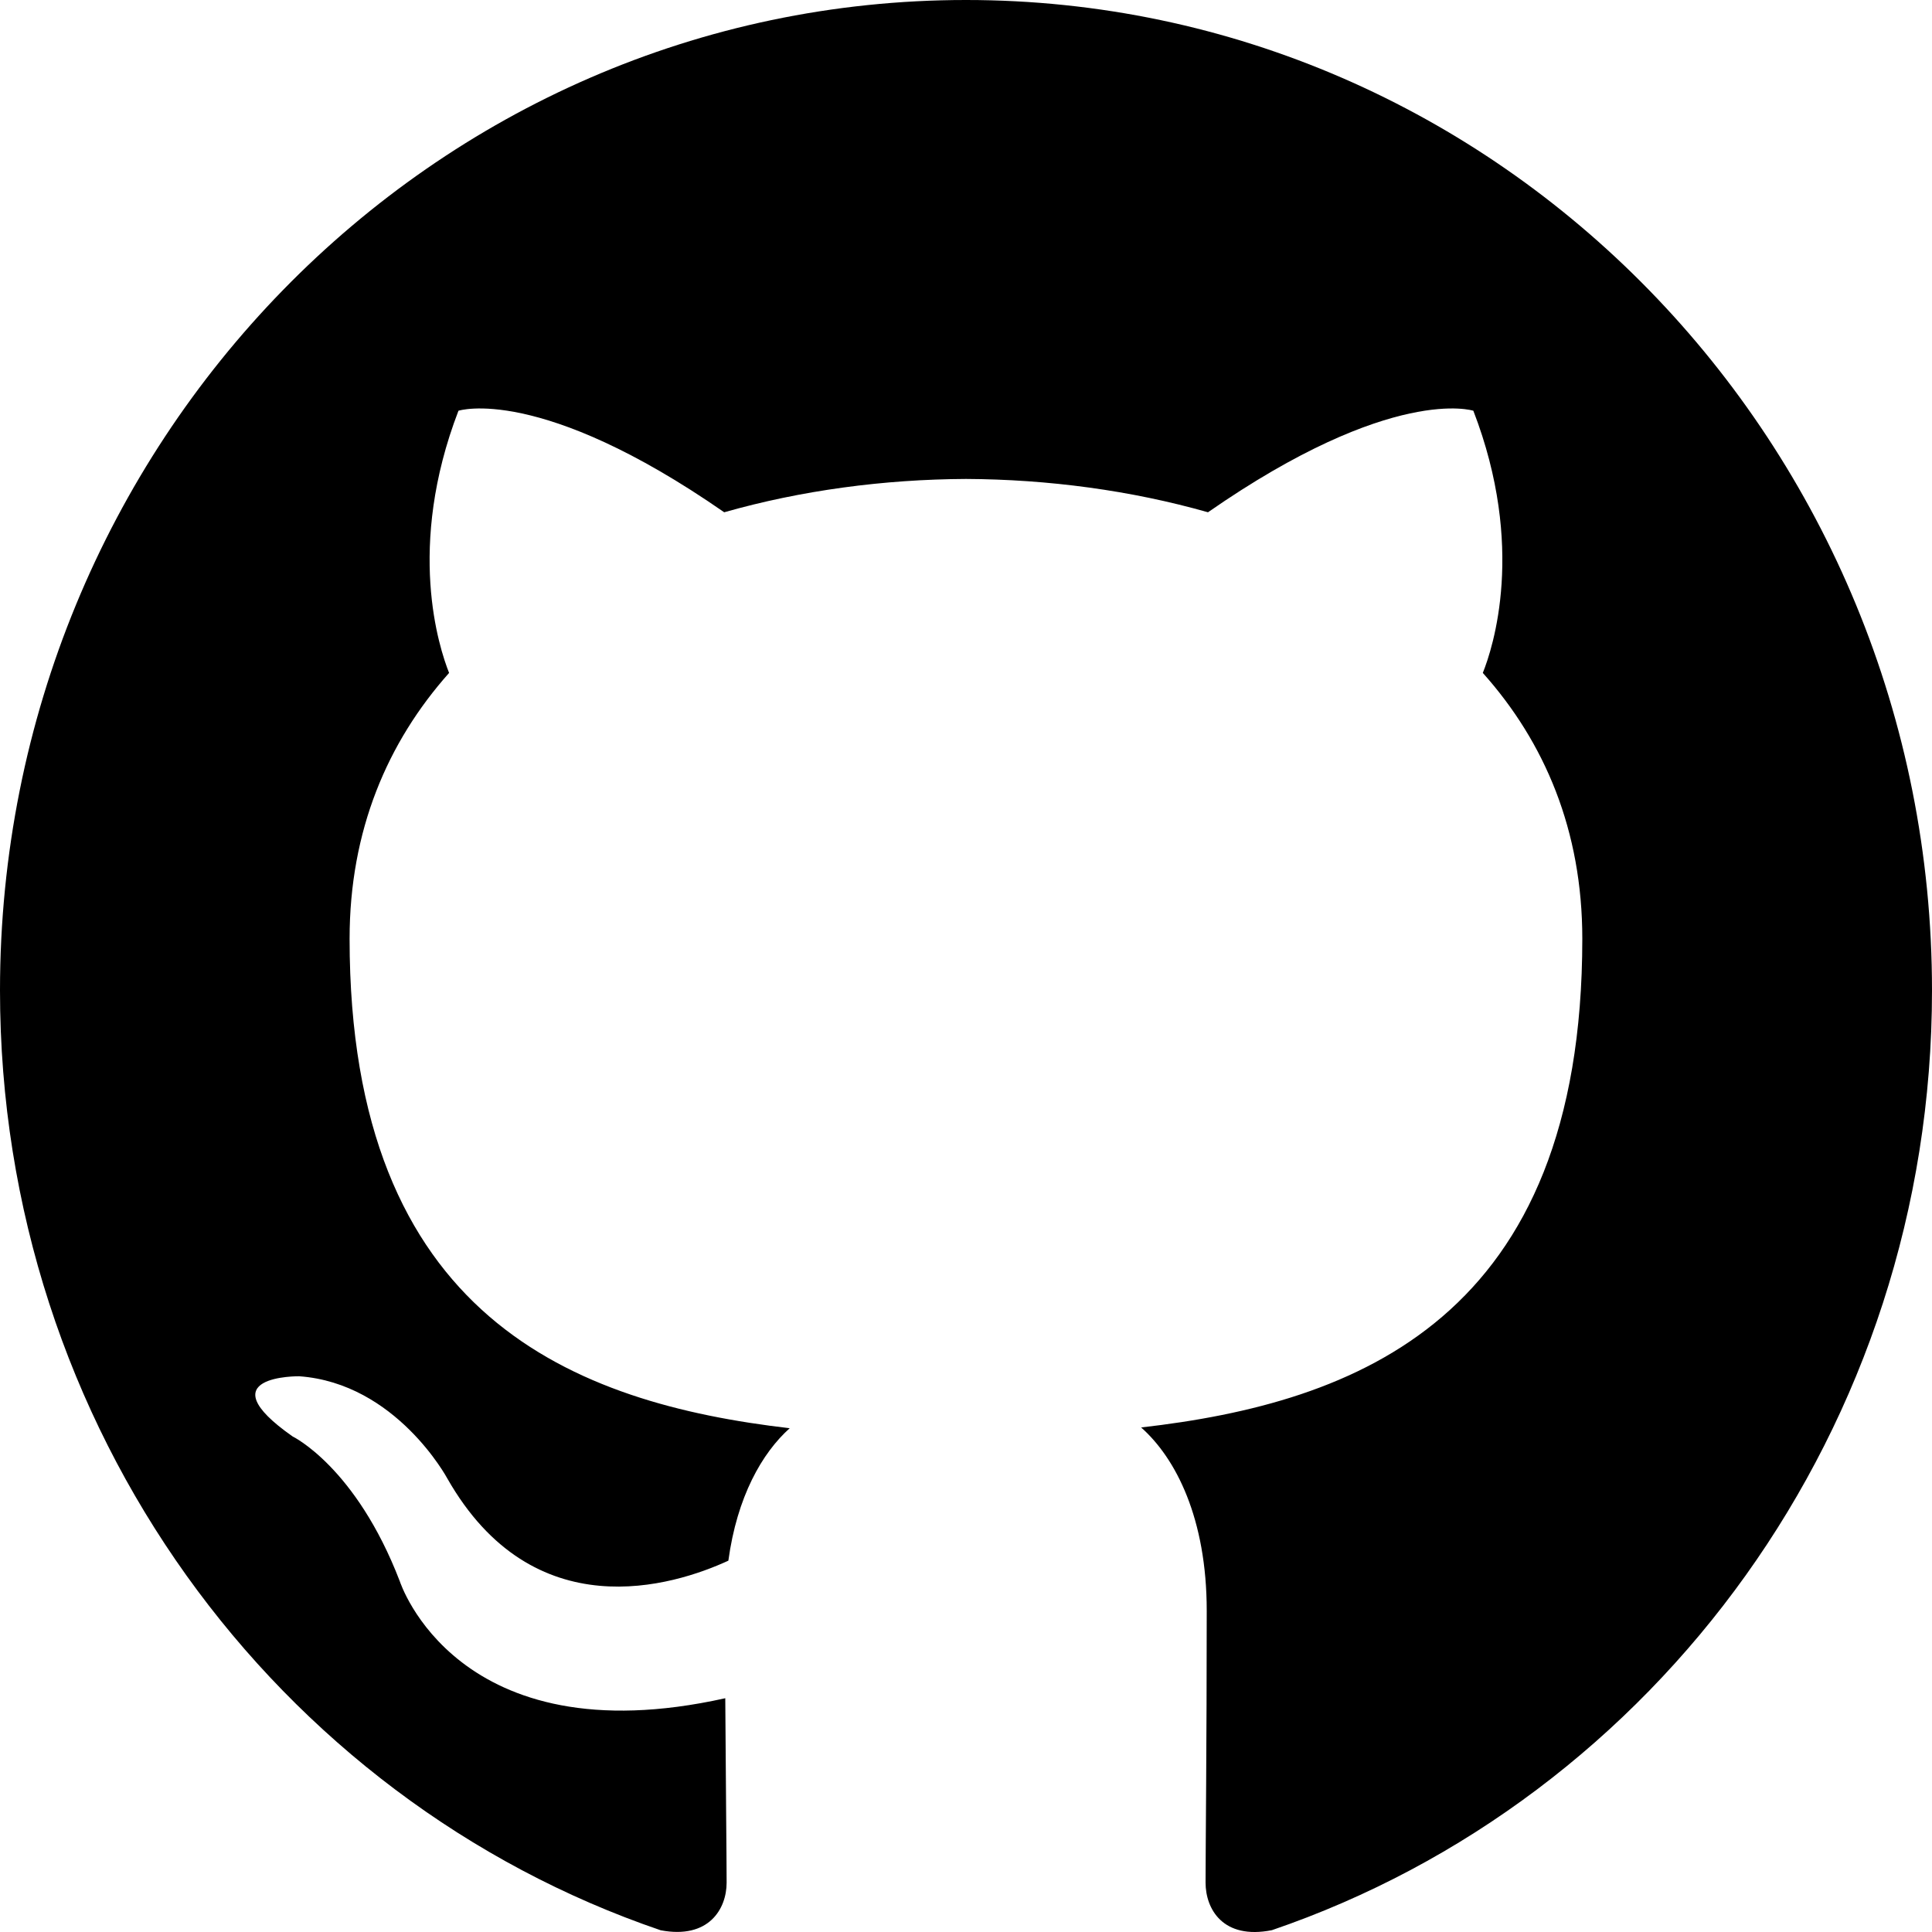
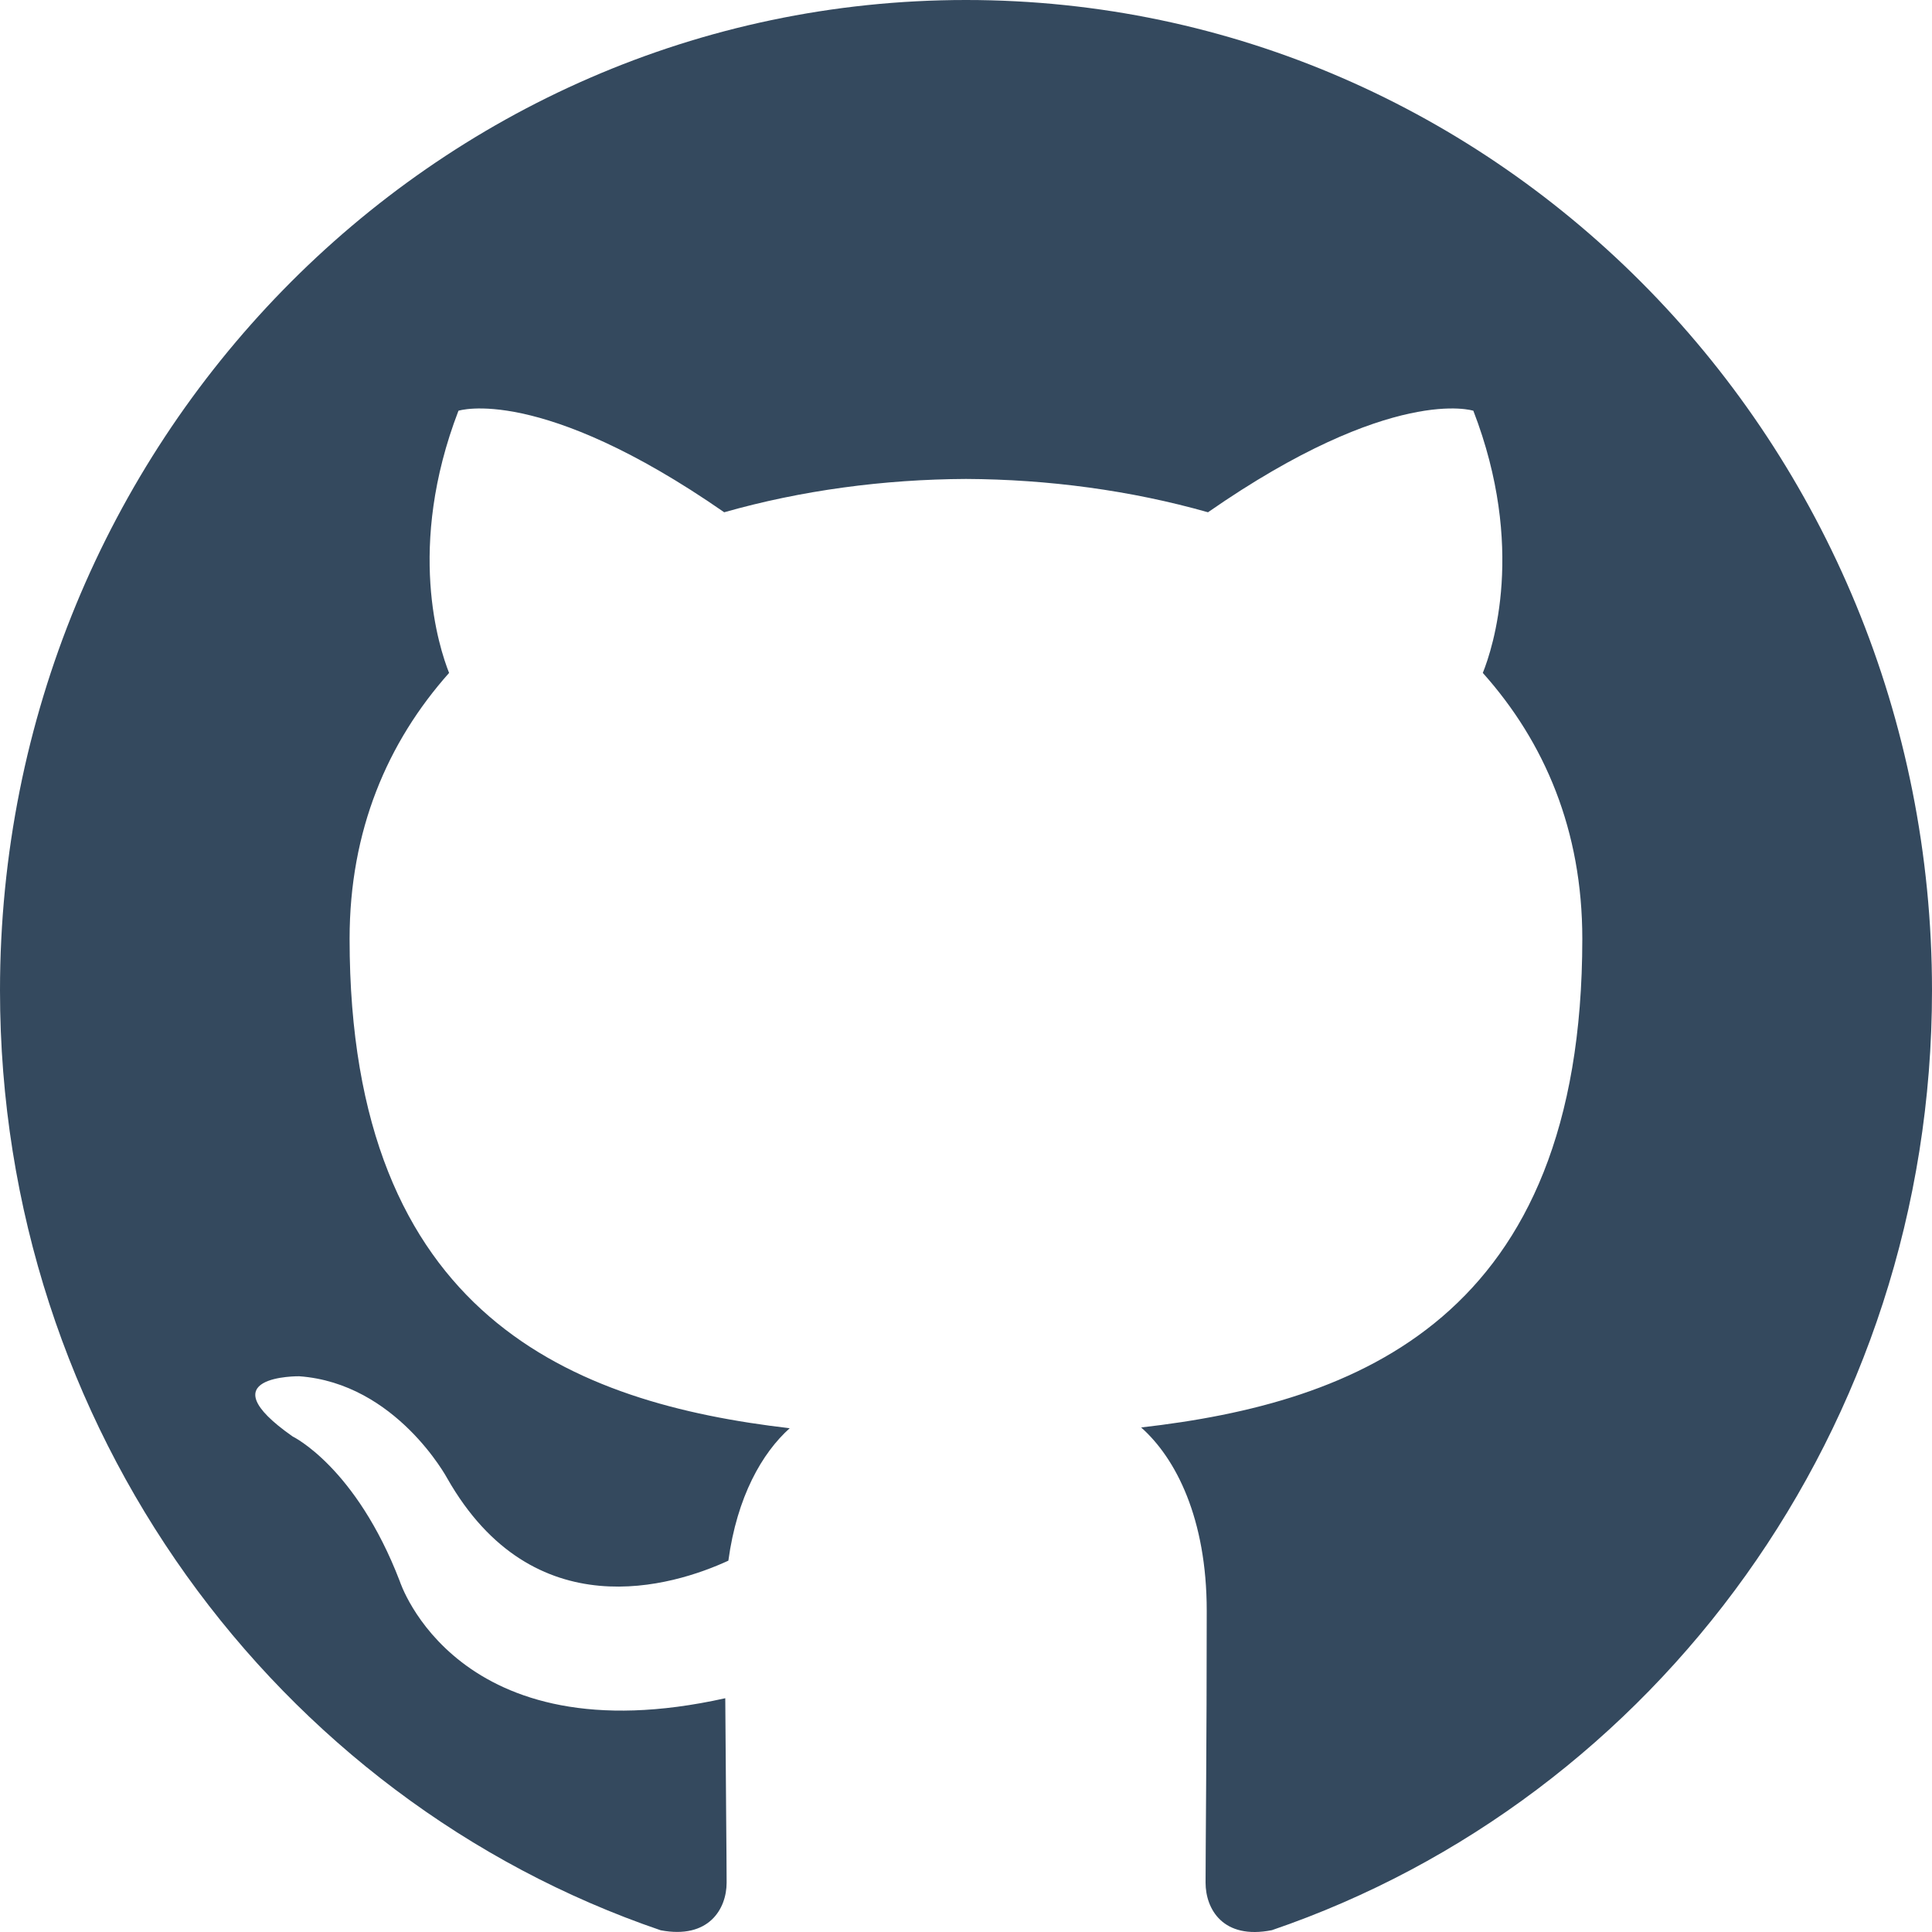
<svg xmlns="http://www.w3.org/2000/svg" width="25px" height="25px" viewBox="0 0 20 20" version="1.1">
  <defs>

</defs>
  <g id="Page-1" stroke="none" stroke-width="1" fill="none" fill-rule="evenodd">
-     <g id="Dribbble-Light-Preview" transform="translate(-140, -7559)" fill="#000000">
+     <g id="Dribbble-Light-Preview" transform="translate(-140, -7559)" fill="#34495E">
      <g id="icons" transform="translate(56, 160)">
        <path d="M94,7399 C99.523,7399 104,7403.59 104,7409.253 C104,7413.782 101.138,7417.624 97.167,7418.981 C96.66,7419.082 96.48,7418.762 96.48,7418.489 C96.48,7418.151 96.492,7417.047 96.492,7415.675 C96.492,7414.719 96.172,7414.095 95.813,7413.777 C98.04,7413.523 100.38,7412.656 100.38,7408.718 C100.38,7407.598 99.992,7406.684 99.35,7405.966 C99.454,7405.707 99.797,7404.664 99.252,7403.252 C99.252,7403.252 98.414,7402.977 96.505,7404.303 C95.706,7404.076 94.85,7403.962 94,7403.958 C93.15,7403.962 92.295,7404.076 91.497,7404.303 C89.586,7402.977 88.746,7403.252 88.746,7403.252 C88.203,7404.664 88.546,7405.707 88.649,7405.966 C88.01,7406.684 87.619,7407.598 87.619,7408.718 C87.619,7412.646 89.954,7413.526 92.175,7413.785 C91.889,7414.041 91.63,7414.493 91.54,7415.156 C90.97,7415.418 89.522,7415.871 88.63,7414.304 C88.63,7414.304 88.101,7413.319 87.097,7413.247 C87.097,7413.247 86.122,7413.234 87.029,7413.87 C87.029,7413.87 87.684,7414.185 88.139,7415.37 C88.139,7415.37 88.726,7417.2 91.508,7416.58 C91.513,7417.437 91.522,7418.245 91.522,7418.489 C91.522,7418.76 91.338,7419.077 90.839,7418.982 C86.865,7417.627 84,7413.783 84,7409.253 C84,7403.59 88.478,7399 94,7399" id="github-[#142]">

</path>
      </g>
    </g>
  </g>
</svg>
